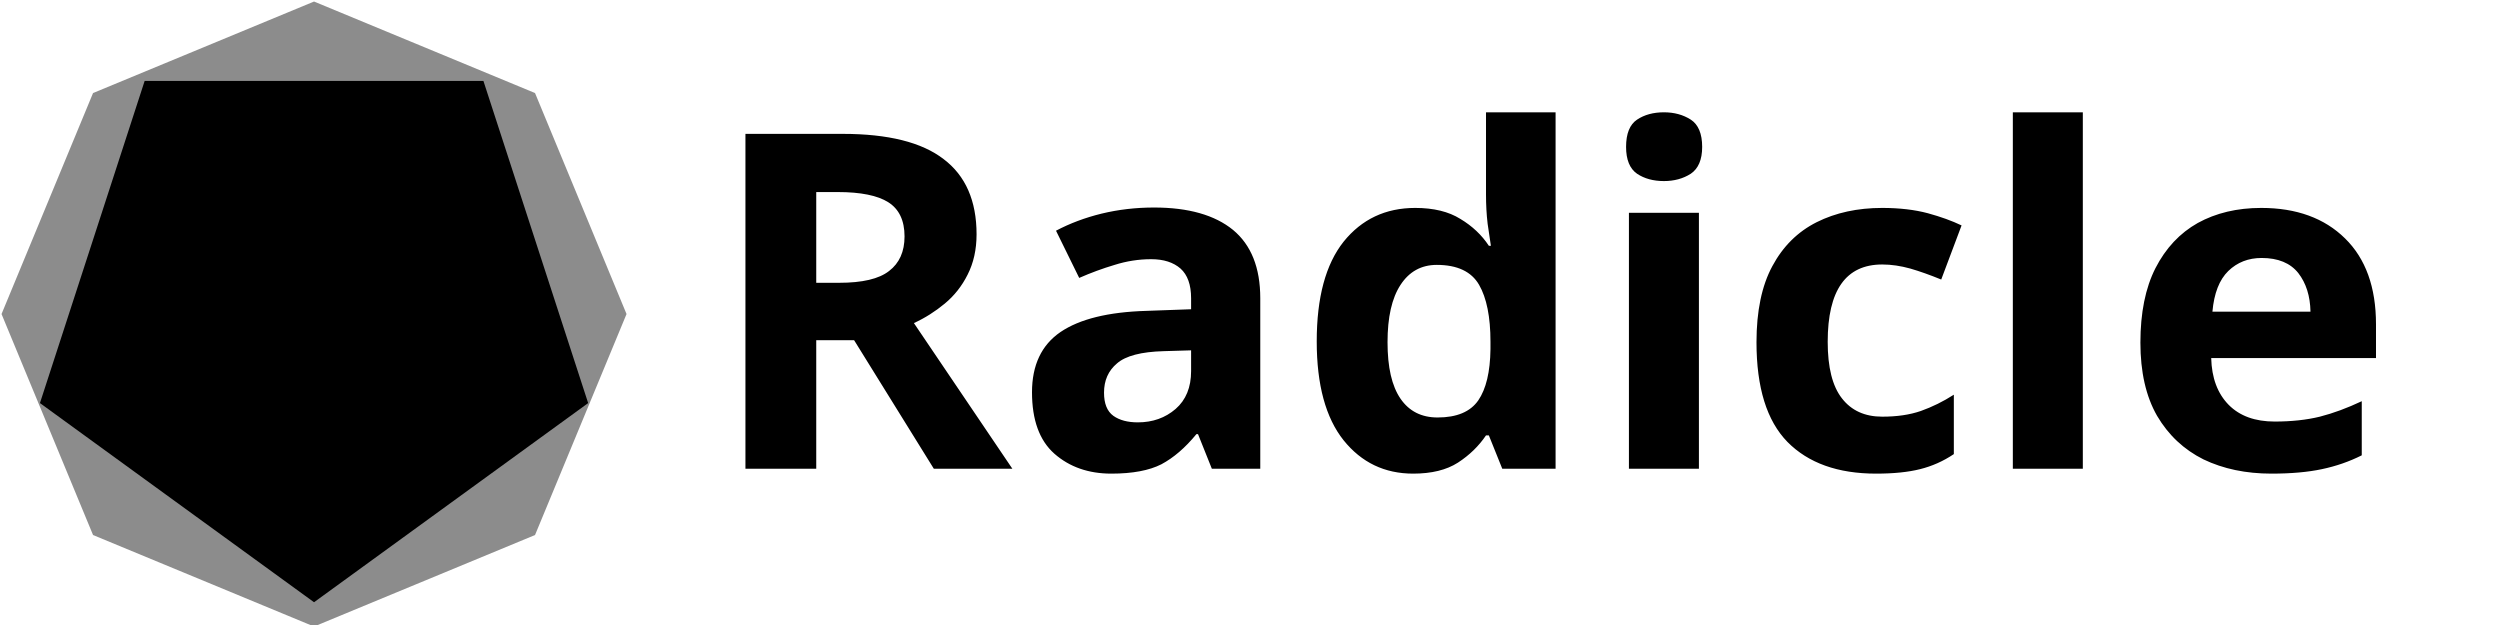
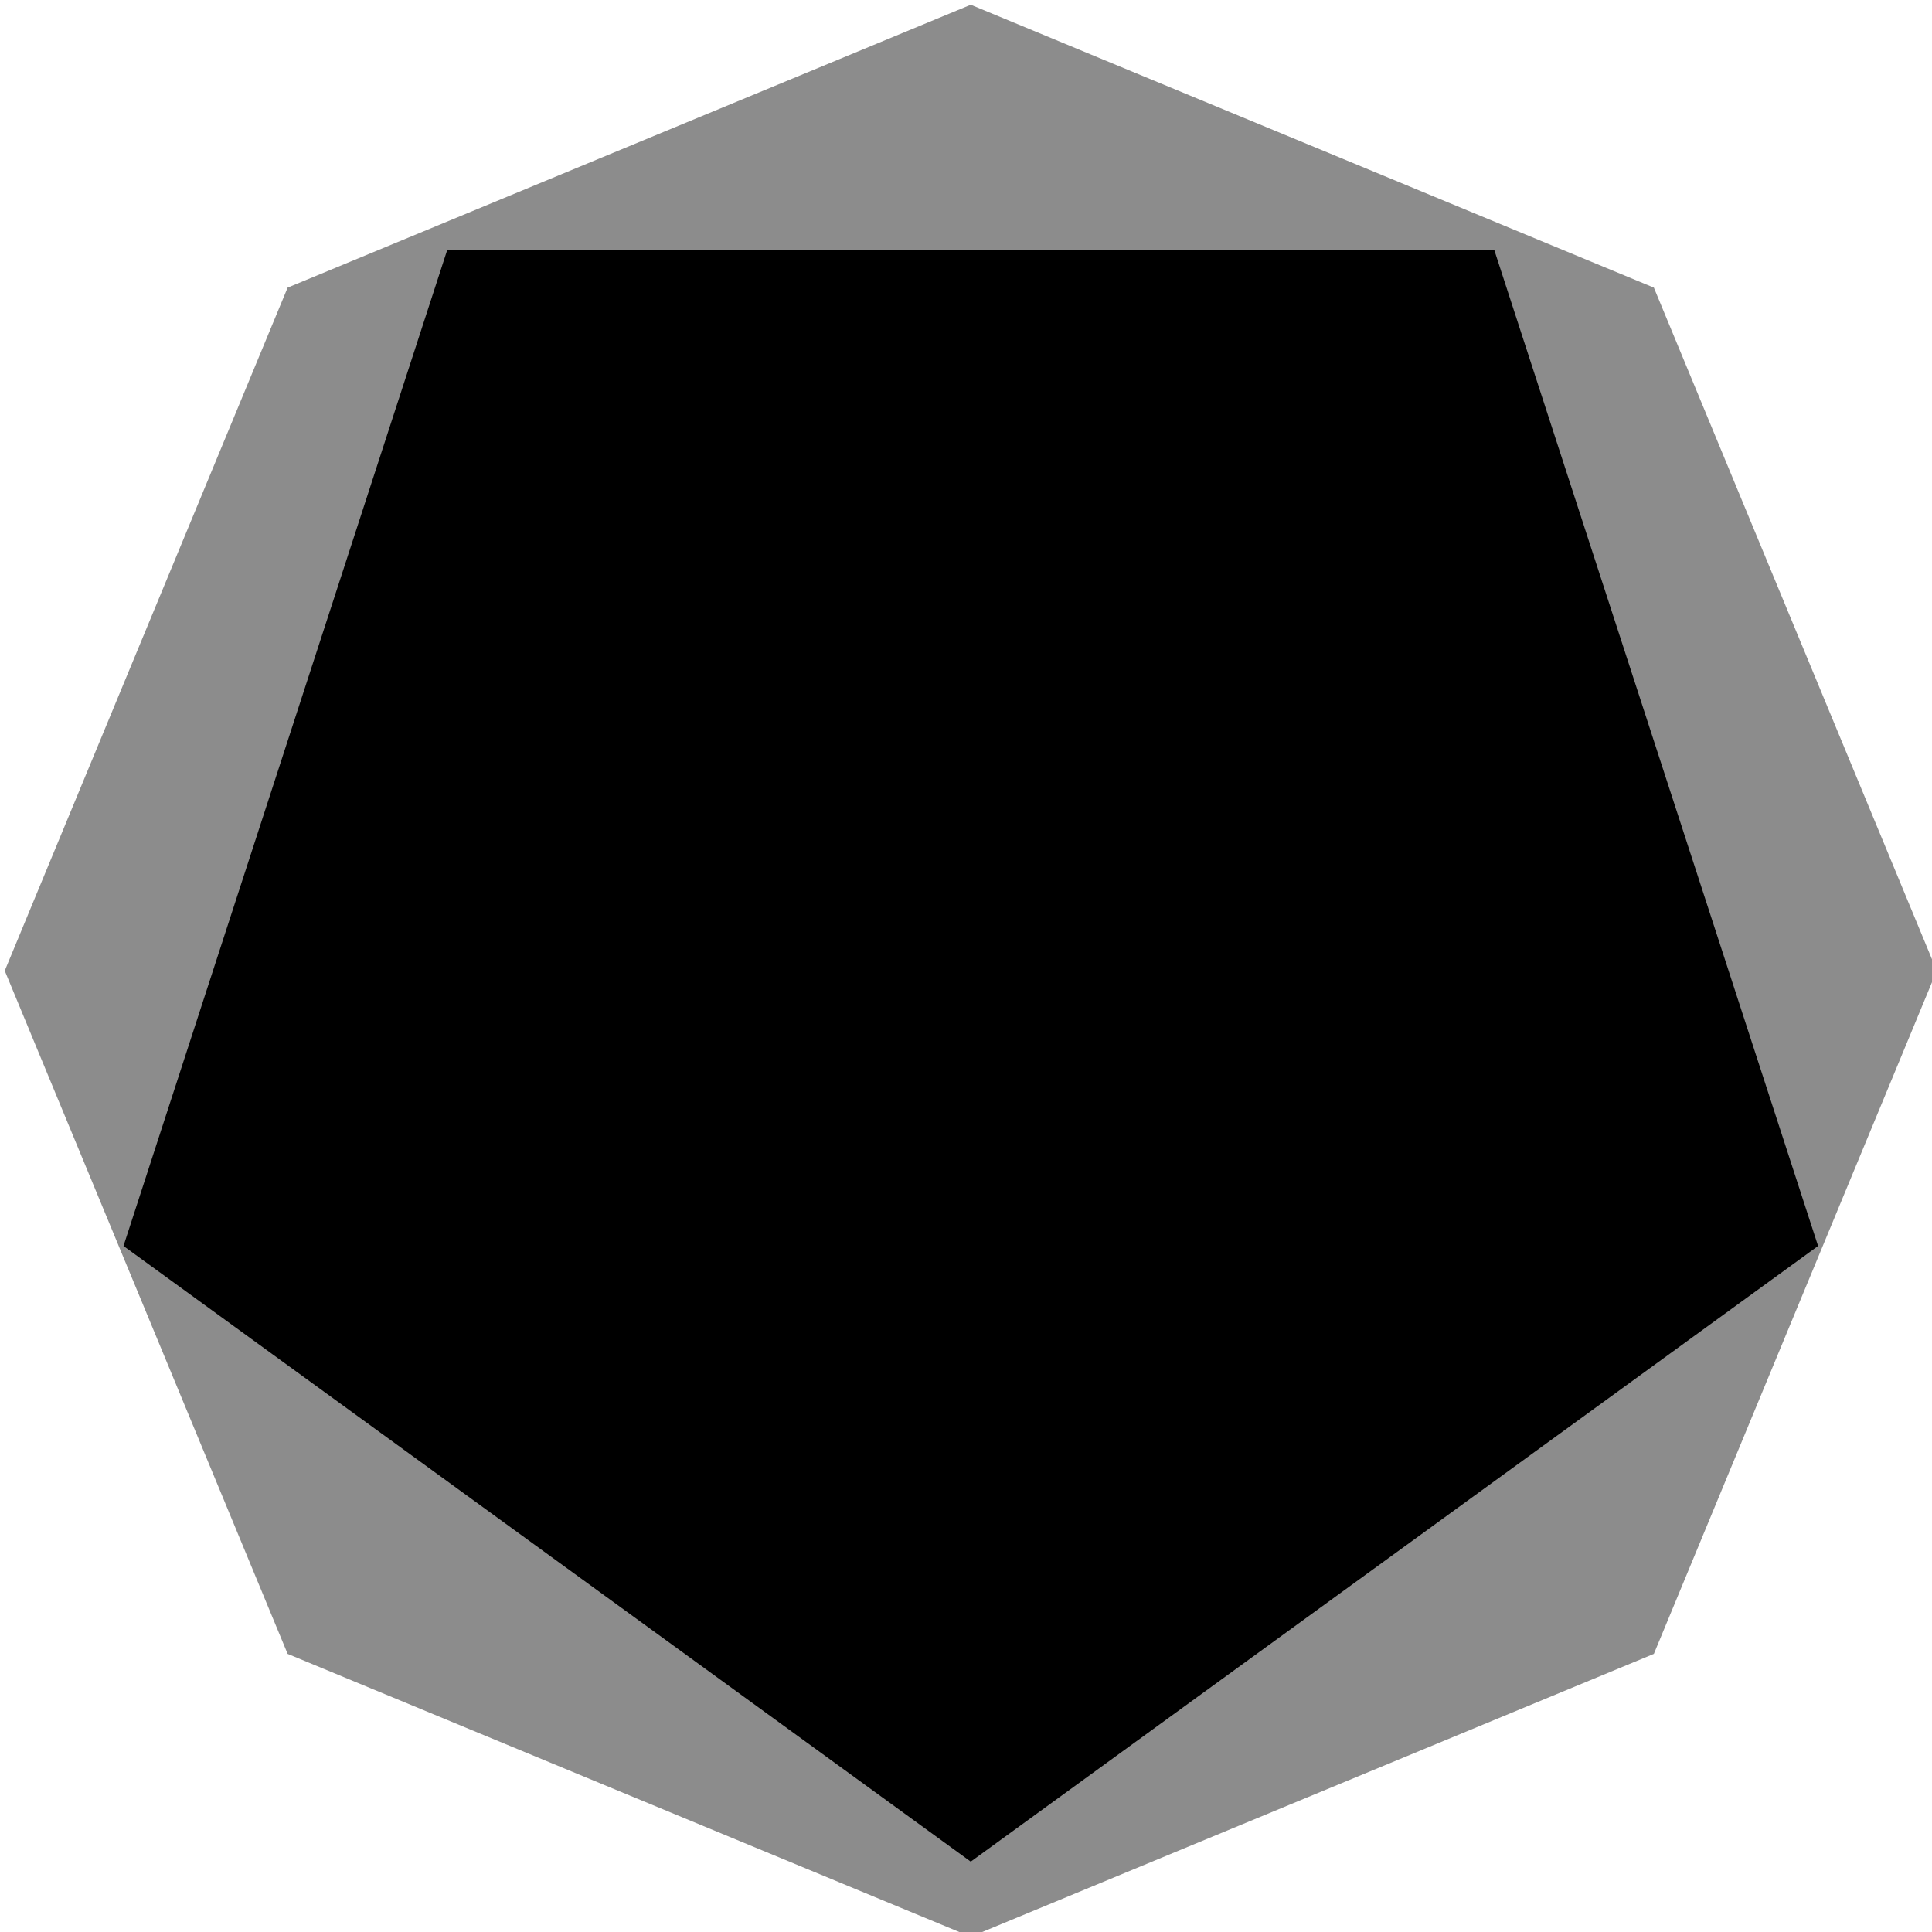
- <svg xmlns="http://www.w3.org/2000/svg" viewBox="0 488 96 24">
+ <svg xmlns="http://www.w3.org/2000/svg" viewBox="0 488 24 24">
  <defs>
    <style>
      .cls-1 {
        clip-path: url(#clip-logo-small-selected);
      }

      .cls-2 {
        fill: #8c8c8c;
      }
- 
-       .cls-3 {
-         font-size: 18px;
-         font-family: SFUIText-Heavy, SF UI Text;
-         font-weight: 800;
-       }
    </style>
    <clipPath id="clip-logo-small-selected">
-       <rect y="488" width="96" height="24" />
+       <rect y="488" width="24" height="24" />
    </clipPath>
  </defs>
  <g id="logo-small-selected" class="cls-1">
    <g id="Logo_symbol" data-name="Logo symbol" transform="translate(-14 474)">
      <path id="Octagon" class="cls-2" d="M12,0l8.486,3.514L24,12l-3.514,8.486L12,24,3.514,20.486,0,12,3.514,3.514Z" transform="translate(14.059 14.059)" />
      <path id="Pentagon" d="M21.051,12.371,10.525,20.019,0,12.371,4.021,0H17.029Z" transform="translate(15.534 17.107)" />
    </g>
-     <text id="Radicle" class="cls-3" transform="translate(27 489)">
-       <tspan x="0" y="17">Radicle</tspan>
-     </text>
  </g>
</svg>
